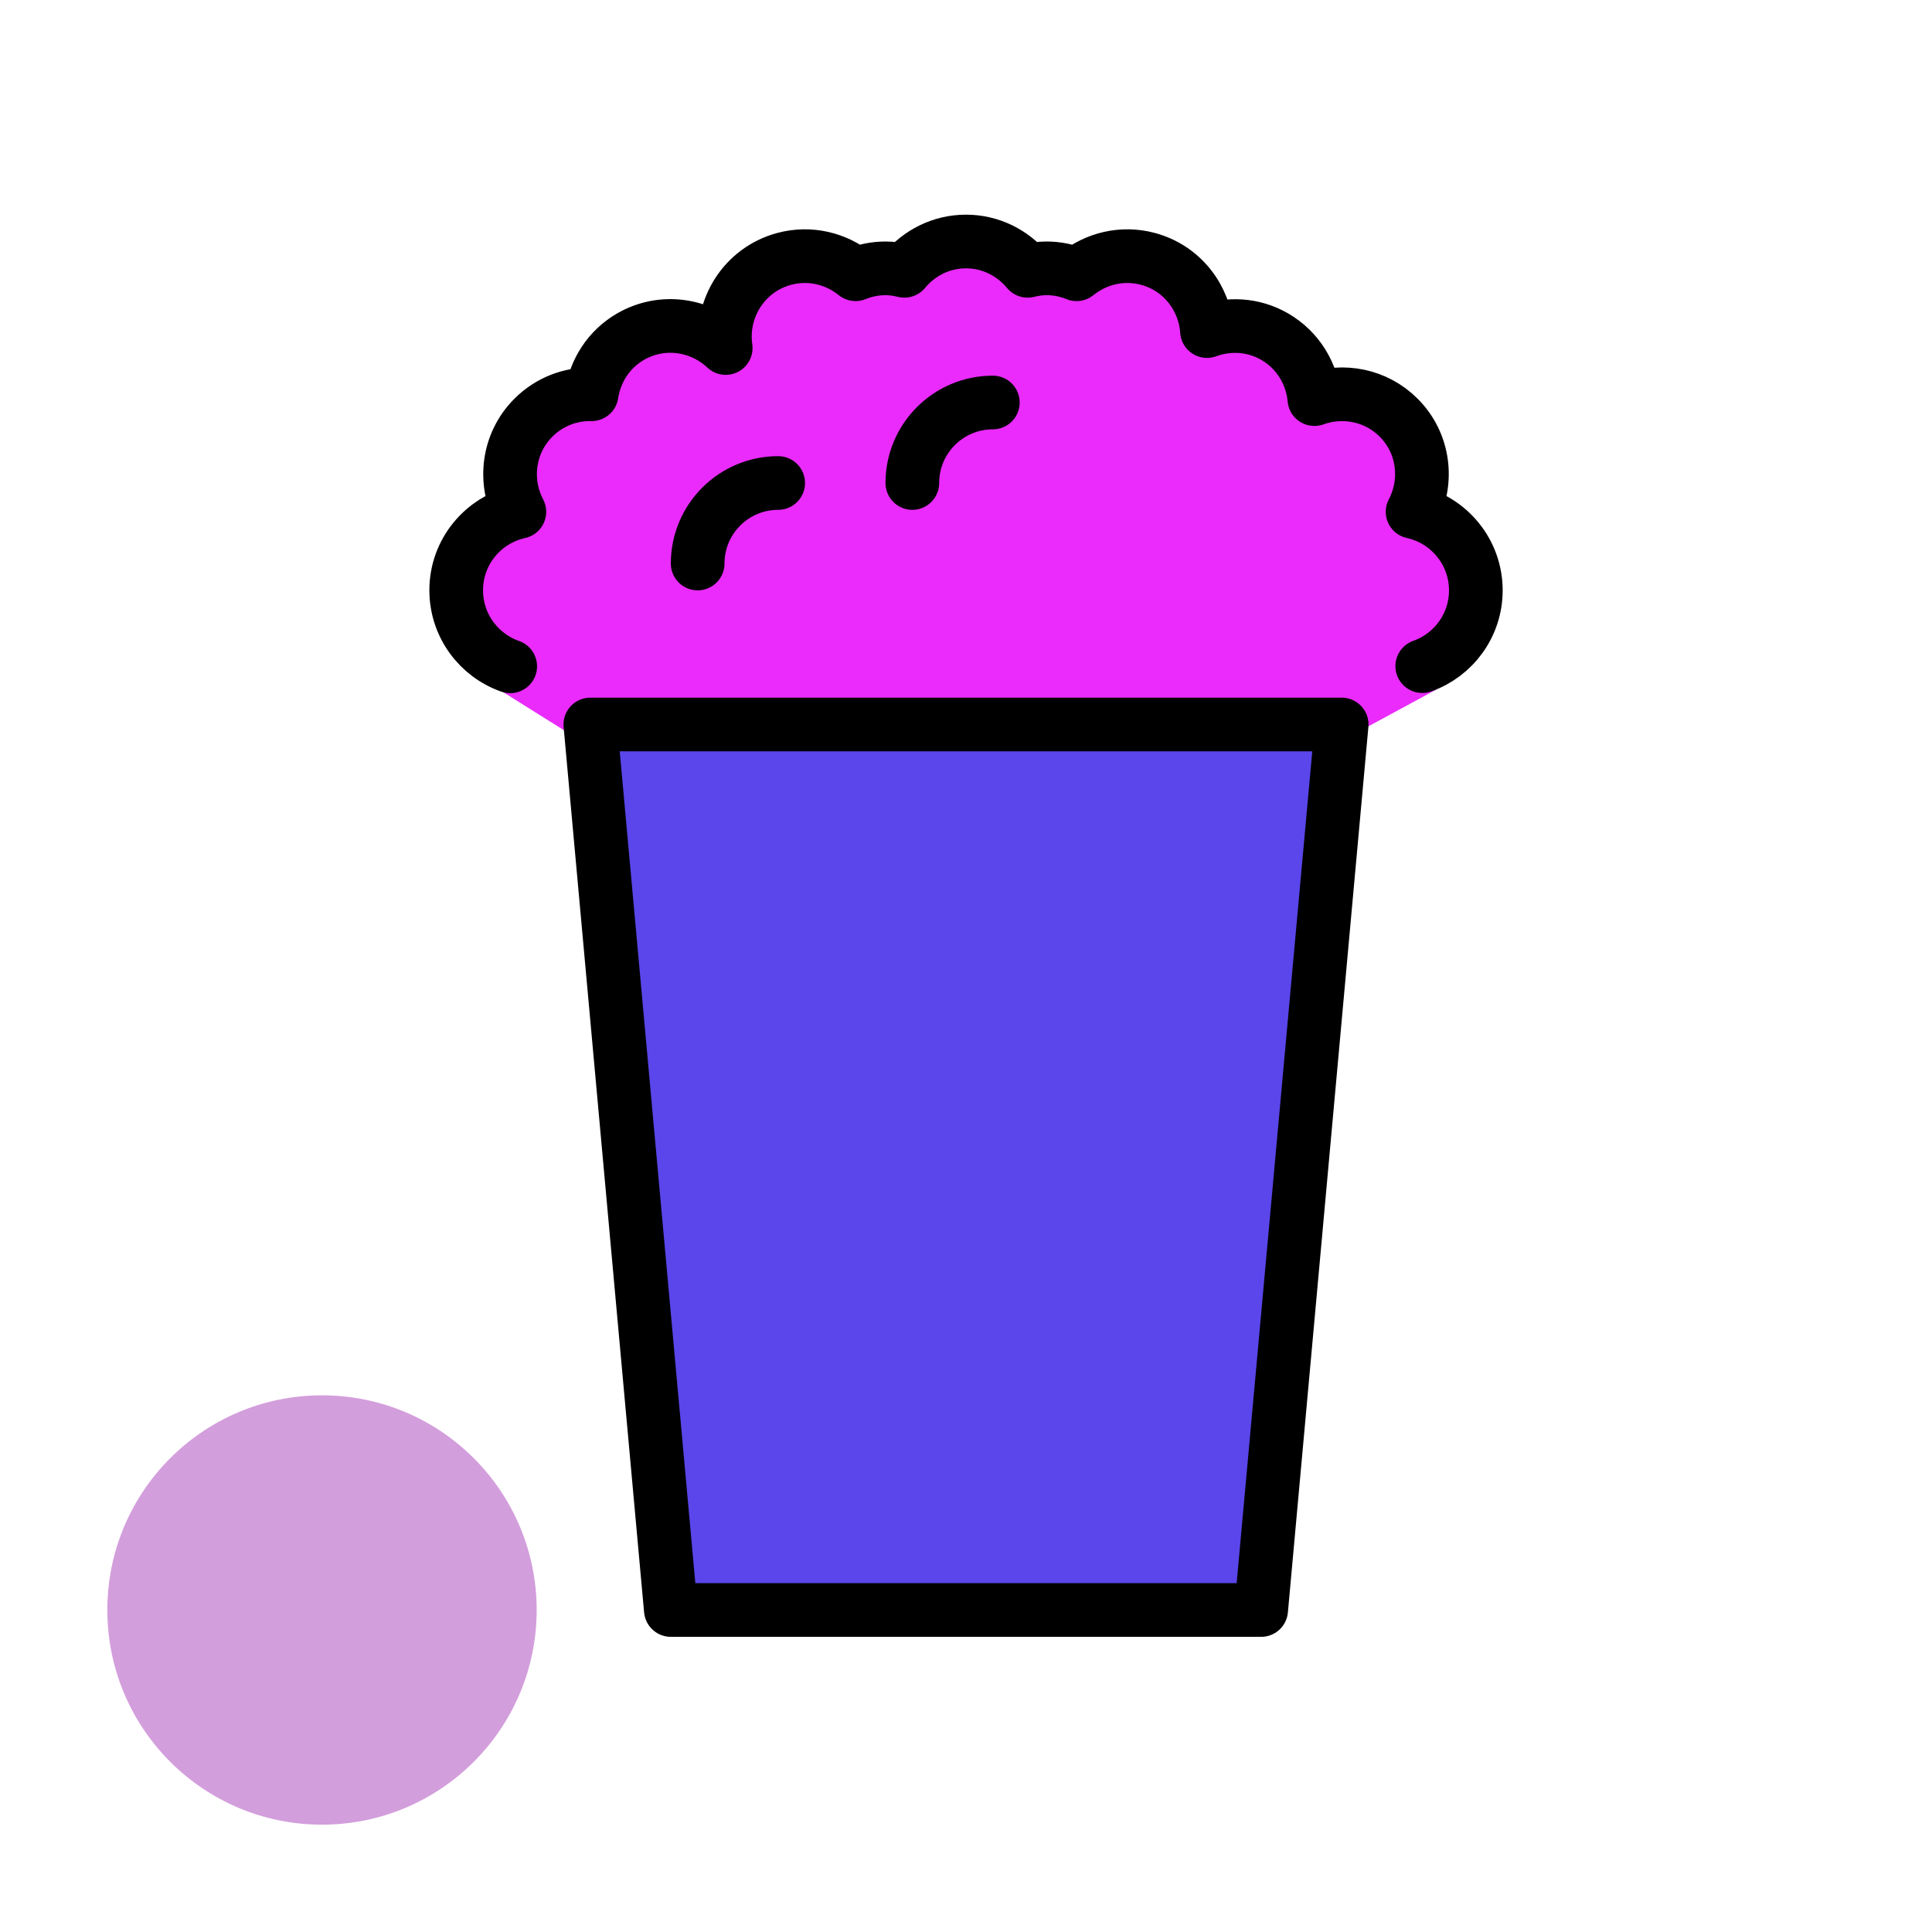
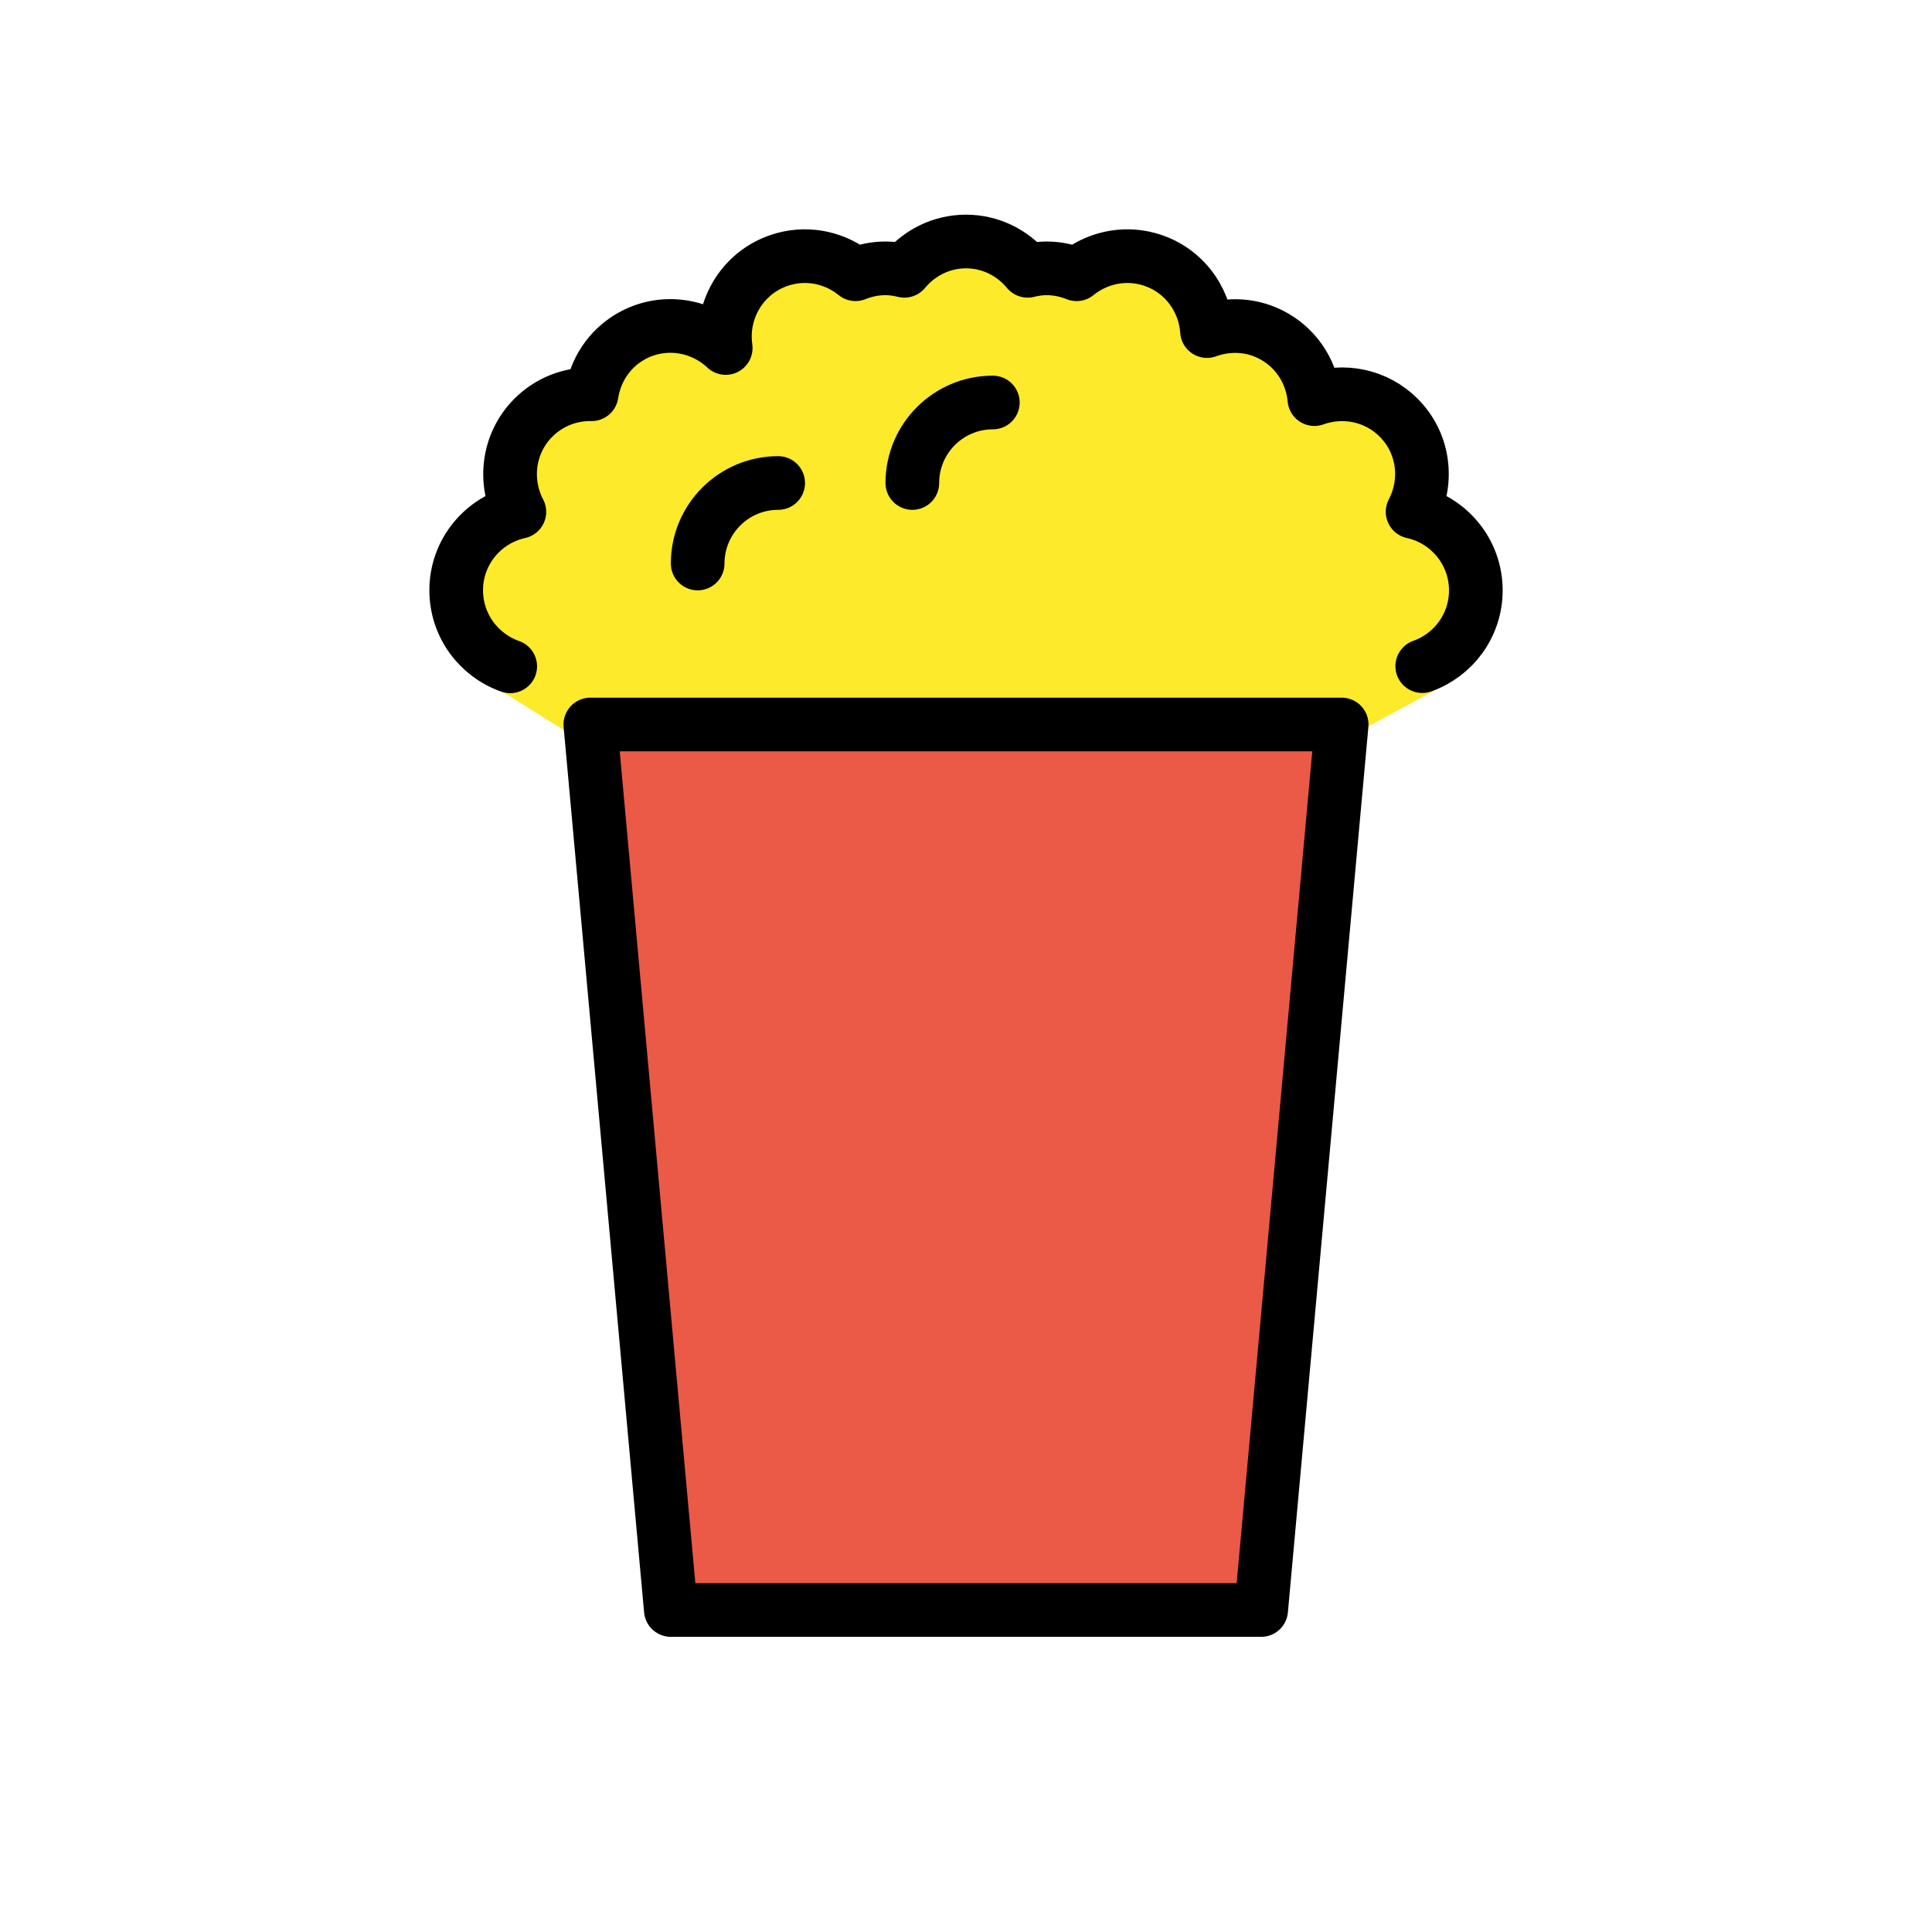
<svg xmlns="http://www.w3.org/2000/svg" id="emoji" viewBox="0 0 72 72">
  <g id="color">
-     <polygon fill="#5a46ea" stroke="none" points="22,27 50,27 47,60 25,60" />
-     <path fill="#ea2bfb" stroke="none" d="M50.672,27.243l2.859-1.547l-0.528-0.871C54.167,24.413,55.001,23.304,55,21.999 c-0.001-1.434-1.011-2.631-2.357-2.926c0.595-1.133,0.431-2.559-0.52-3.508 c-0.849-0.85-2.079-1.073-3.14-0.691c-0.085-0.939-0.604-1.823-1.48-2.329c-0.799-0.461-1.718-0.5-2.522-0.207 c-0.086-1.243-0.933-2.352-2.2-2.69c-0.964-0.259-1.94-0.01-2.66,0.573C39.773,10.081,39.397,10,39,10 c-0.243,0-0.477,0.037-0.703,0.092C37.746,9.43,36.928,9,36,9c-0.928,0-1.747,0.43-2.297,1.092 C33.477,10.037,33.243,10,33,10c-0.396,0-0.77,0.081-1.116,0.22c-0.721-0.582-1.696-0.831-2.659-0.572 c-1.482,0.397-2.392,1.839-2.18,3.321c-0.939-0.883-2.371-1.101-3.544-0.424 c-0.82,0.474-1.319,1.277-1.453,2.147c-0.784-0.014-1.571,0.275-2.169,0.873 c-0.951,0.951-1.117,2.378-0.524,3.509C18.009,19.37,17,20.565,17.001,21.999c0.001,1.311,0.841,2.424,2.013,2.833 l-0.295,0.942l3.094,1.938" />
+     <polygon fill="#ea5a47" stroke="none" points="22,27 50,27 47,60 25,60" />
+     <path fill="#fcea2b" stroke="none" d="M50.672,27.243l2.859-1.547l-0.528-0.871C54.167,24.413,55.001,23.304,55,21.999 c-0.001-1.434-1.011-2.631-2.357-2.926c0.595-1.133,0.431-2.559-0.52-3.508 c-0.849-0.85-2.079-1.073-3.14-0.691c-0.085-0.939-0.604-1.823-1.48-2.329c-0.799-0.461-1.718-0.5-2.522-0.207 c-0.086-1.243-0.933-2.352-2.2-2.69c-0.964-0.259-1.94-0.01-2.66,0.573C39.773,10.081,39.397,10,39,10 c-0.243,0-0.477,0.037-0.703,0.092C37.746,9.43,36.928,9,36,9c-0.928,0-1.747,0.43-2.297,1.092 C33.477,10.037,33.243,10,33,10c-0.396,0-0.77,0.081-1.116,0.22c-0.721-0.582-1.696-0.831-2.659-0.572 c-1.482,0.397-2.392,1.839-2.18,3.321c-0.939-0.883-2.371-1.101-3.544-0.424 c-0.82,0.474-1.319,1.277-1.453,2.147c-0.784-0.014-1.571,0.275-2.169,0.873 c-0.951,0.951-1.117,2.378-0.524,3.509C18.009,19.37,17,20.565,17.001,21.999c0.001,1.311,0.841,2.424,2.013,2.833 l-0.295,0.942l3.094,1.938" />
  </g>
  <g id="hair" />
  <g id="skin" />
  <g id="skin-shadow" />
  <g id="line">
    <path fill="none" stroke="#000000" stroke-linecap="round" stroke-linejoin="round" stroke-miterlimit="10" stroke-width="2" d="M53.003,24.825C54.167,24.413,55.001,23.304,55,21.999c-0.001-1.434-1.011-2.631-2.357-2.926 c0.595-1.133,0.431-2.559-0.52-3.508c-0.849-0.85-2.079-1.073-3.14-0.691 c-0.085-0.939-0.604-1.823-1.48-2.329c-0.799-0.461-1.718-0.5-2.522-0.207c-0.086-1.243-0.933-2.352-2.2-2.69 c-0.964-0.259-1.94-0.01-2.66,0.573C39.773,10.081,39.397,10,39,10c-0.243,0-0.477,0.037-0.703,0.092 C37.746,9.43,36.928,9,36,9c-0.928,0-1.747,0.43-2.297,1.092C33.477,10.037,33.243,10,33,10 c-0.396,0-0.77,0.081-1.116,0.22c-0.721-0.582-1.696-0.831-2.659-0.572c-1.482,0.397-2.392,1.839-2.18,3.321 c-0.939-0.883-2.371-1.101-3.544-0.424c-0.82,0.474-1.319,1.277-1.453,2.147 c-0.784-0.014-1.571,0.275-2.169,0.873c-0.951,0.951-1.117,2.378-0.524,3.509C18.009,19.37,17,20.565,17.001,21.999 c0.001,1.311,0.841,2.424,2.013,2.833" />
    <polygon fill="none" stroke="#000000" stroke-linecap="round" stroke-linejoin="round" stroke-miterlimit="10" stroke-width="2" points="22,27 50,27 47,60 25,60" />
    <path fill="none" stroke="#000000" stroke-linecap="round" stroke-linejoin="round" stroke-miterlimit="10" stroke-width="2" d="M26,21c0-1.657,1.344-3,3-3" />
    <path fill="none" stroke="#000000" stroke-linecap="round" stroke-linejoin="round" stroke-miterlimit="10" stroke-width="2" d="M34,18c0-1.657,1.343-3,3-3" />
  </g>
-   <circle cx="12" cy="60" r="8" fill="#CE93D8" opacity="0.9" />
</svg>
